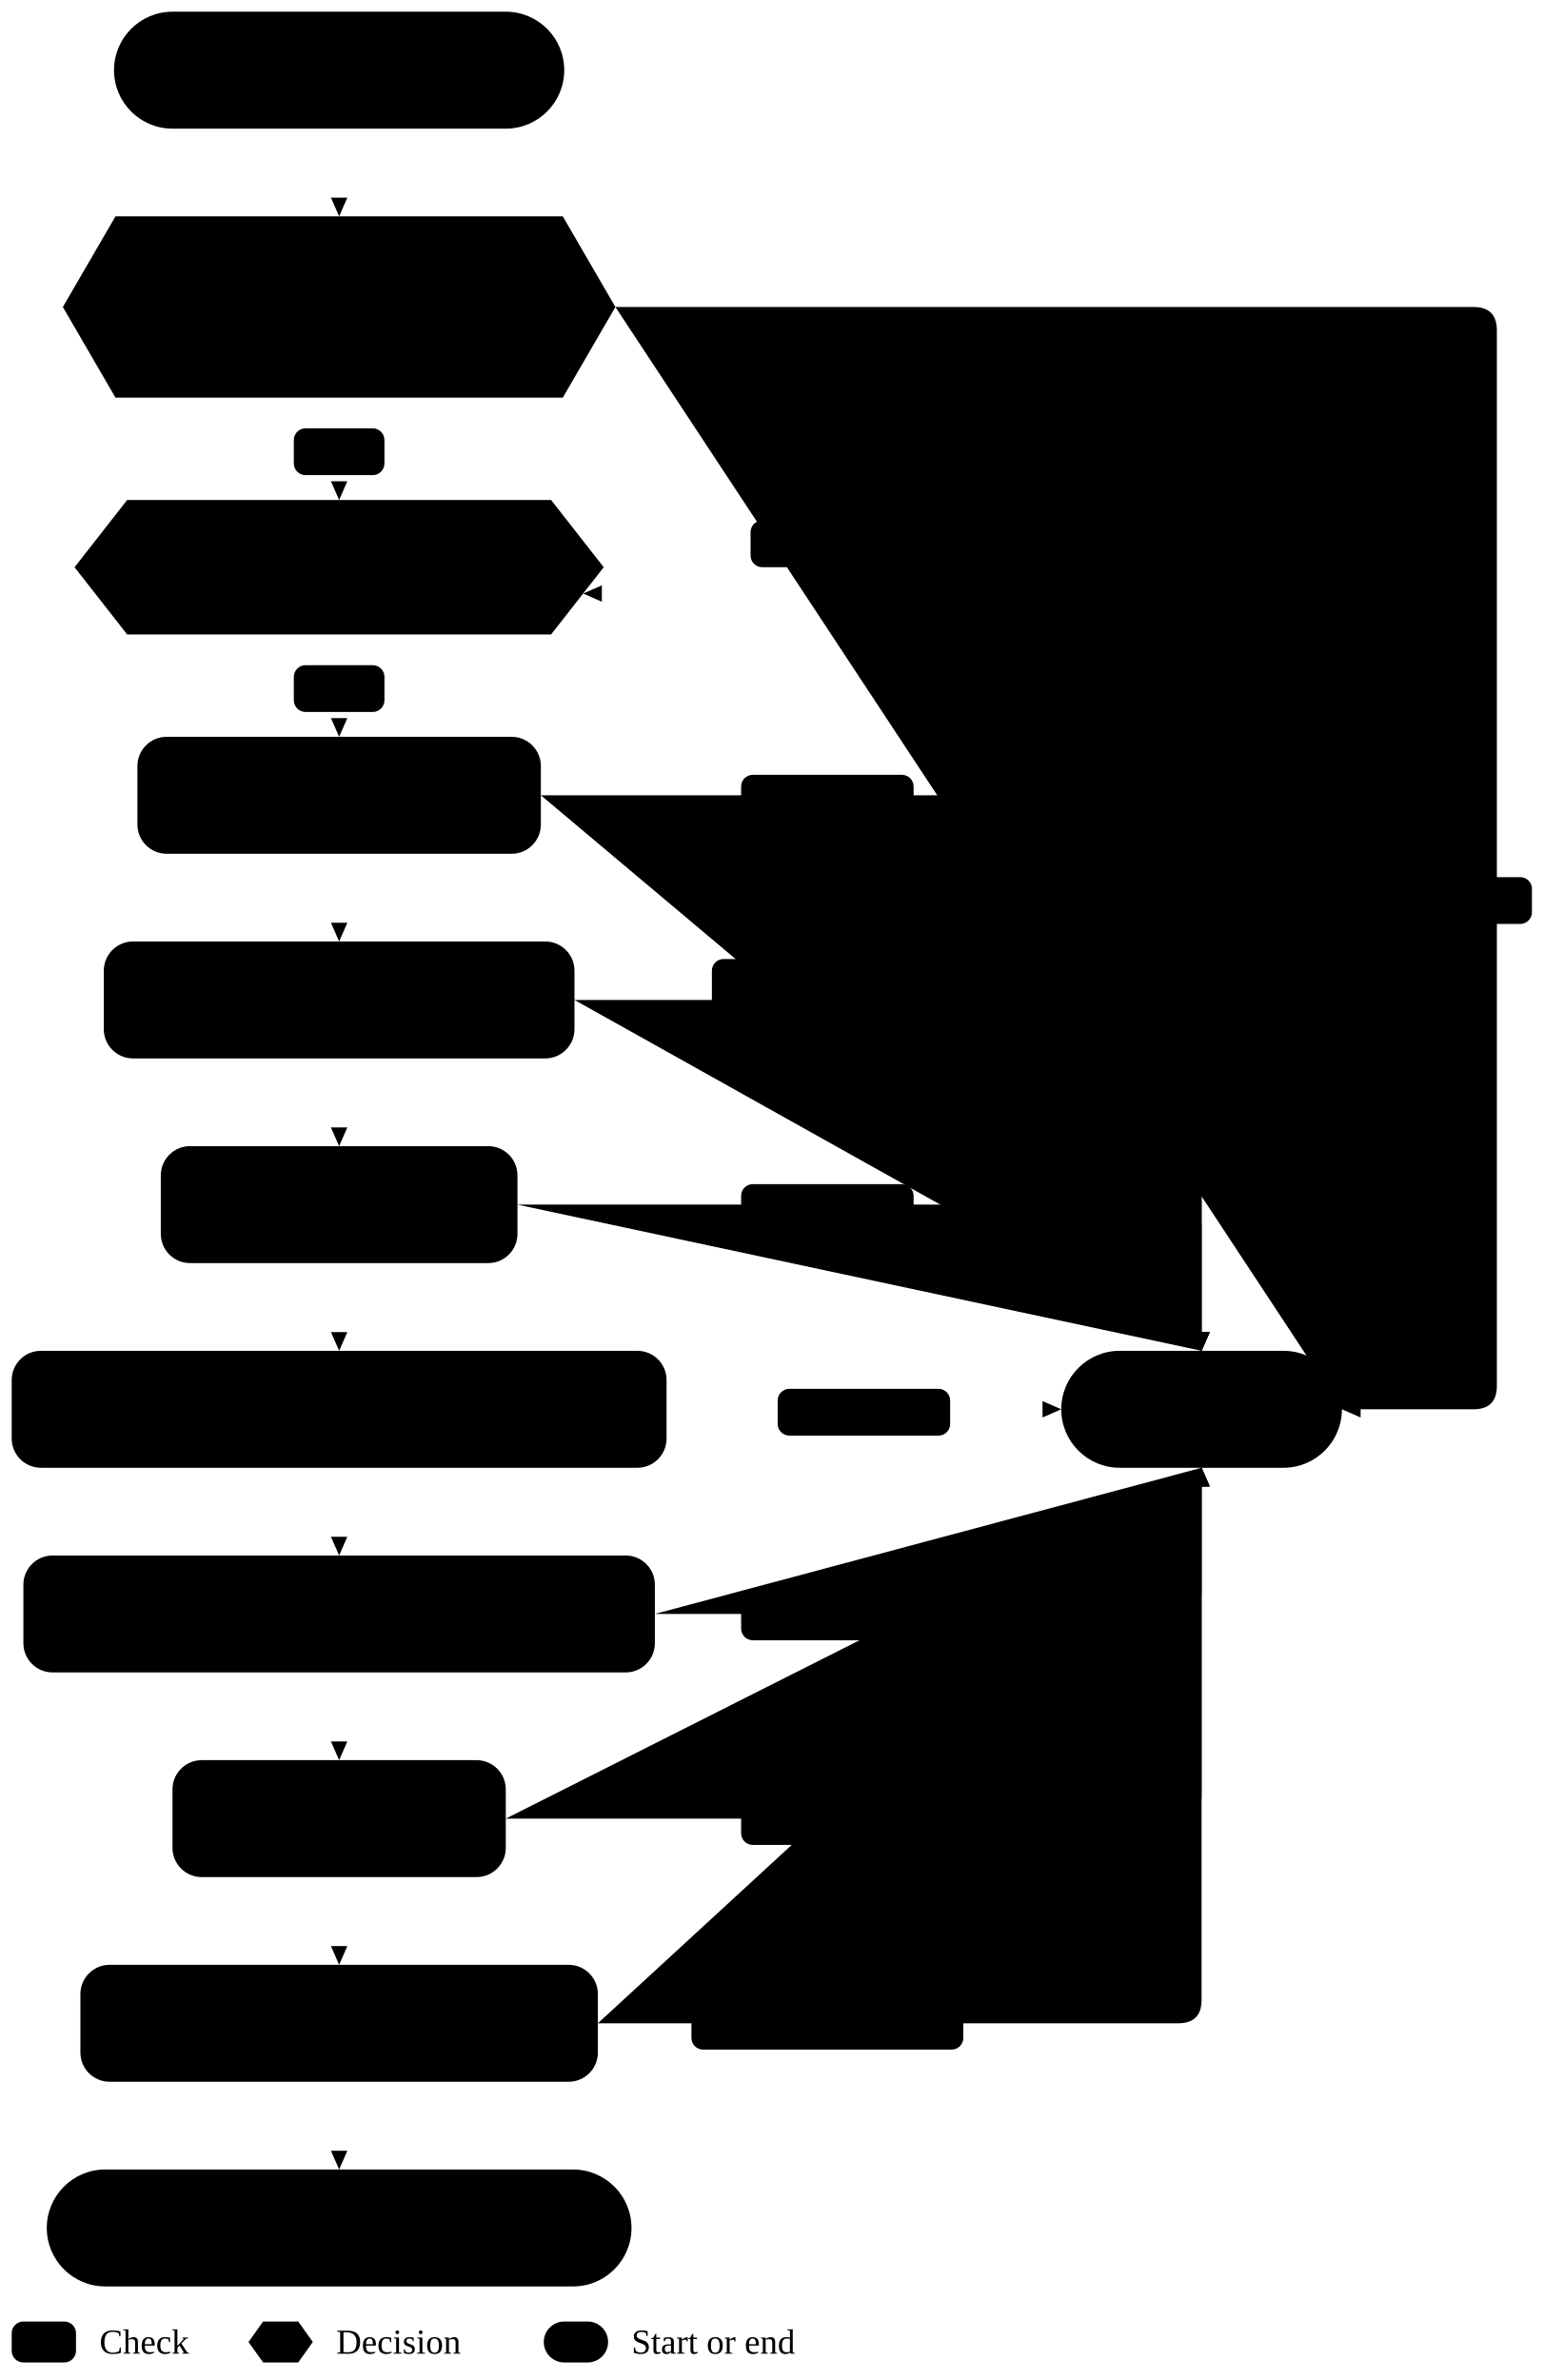
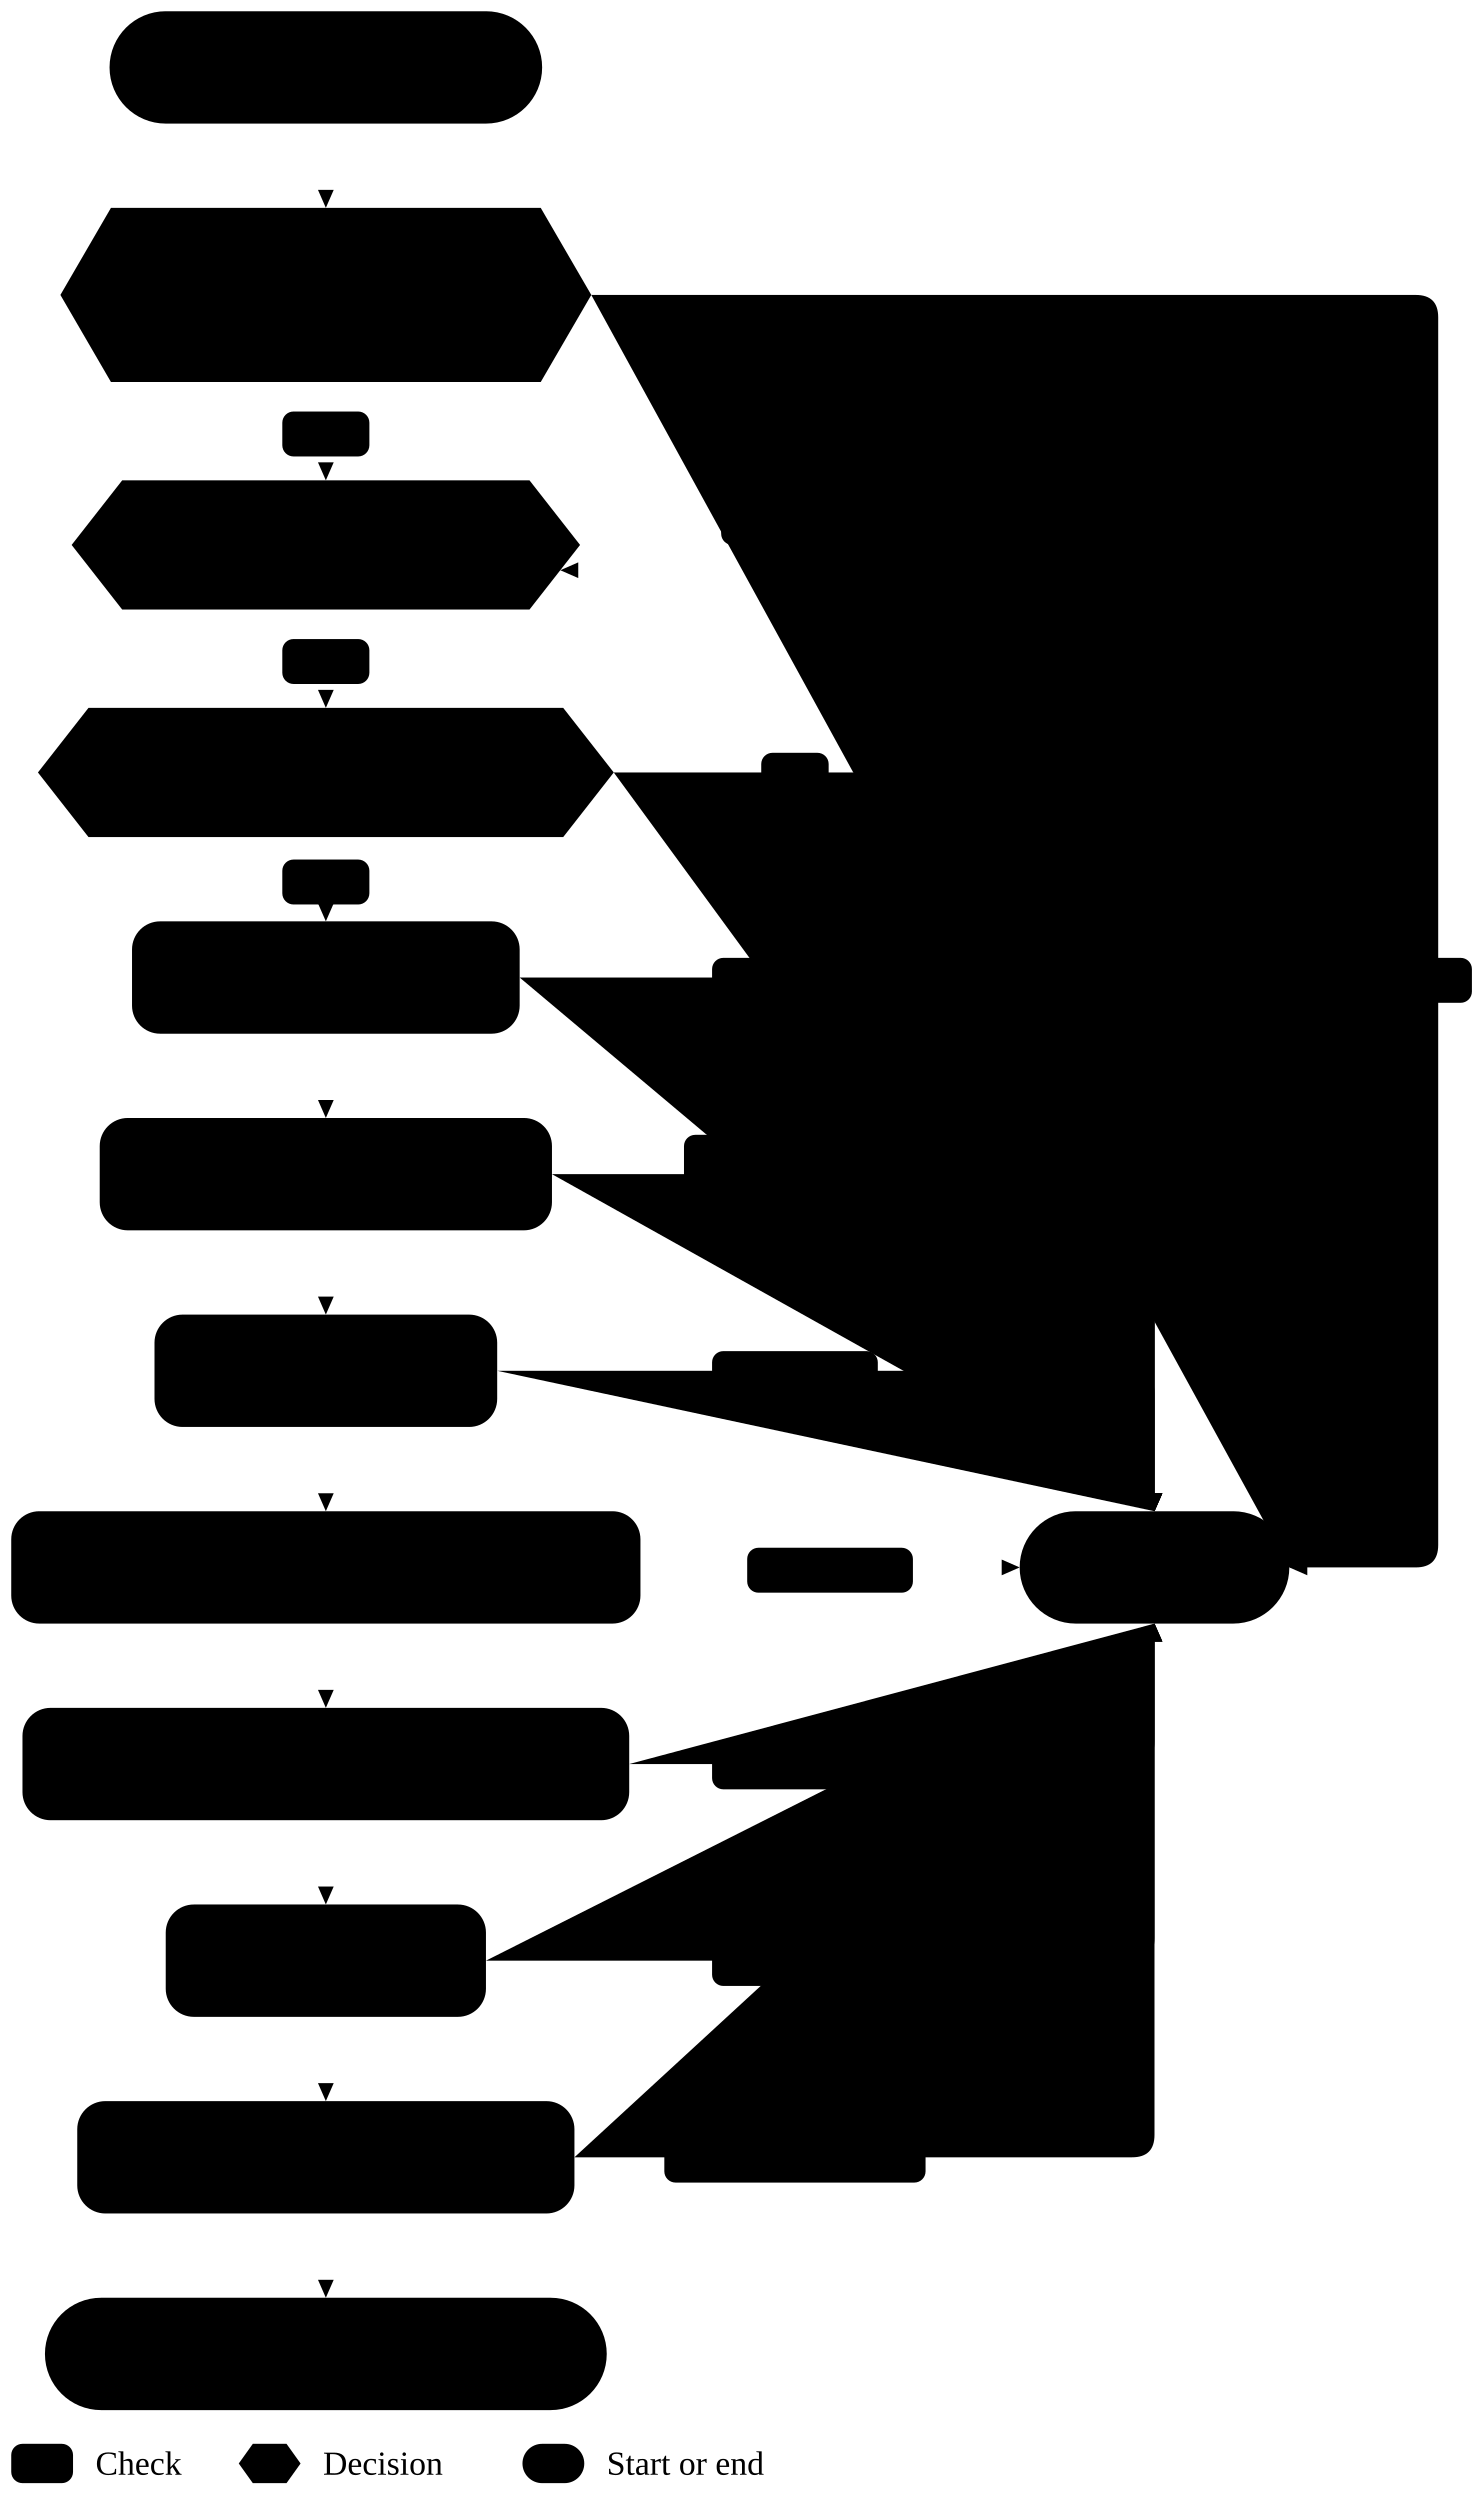
- <svg xmlns="http://www.w3.org/2000/svg" class="dgm flow" viewBox="0 0 528 814" width="528" role="img" aria-labelledby="block-validation-w-t block-validation-w-d">
+ <svg xmlns="http://www.w3.org/2000/svg" class="dgm flow" viewBox="0 0 528 890" width="528" role="img" aria-labelledby="block-validation-w-t block-validation-w-d">
  <defs>
    <marker id="block-validation-w-a" viewBox="0 0 10 10" refX="9" refY="5" markerWidth="8" markerHeight="8" orient="auto-start-reverse">
      <path d="M1 1.5 9 5 1 8.5" class="d-arrow" />
    </marker>
    <marker id="block-validation-w-ap" viewBox="0 0 10 10" refX="9" refY="5" markerWidth="8" markerHeight="8" orient="auto-start-reverse">
      <path d="M1 1.5 9 5 1 8.5" class="d-arrow d-arrow-strong" />
    </marker>
  </defs>
  <g transform="translate(4 4)">
    <path d="M112 40 L112 70" class="d-edge" marker-end="url(#block-validation-w-a)" />
-     <path d="M206.5 101 L500 101 Q508 101 508 109 L508 470 Q508 478 500 478 L455 478" class="d-edge" marker-end="url(#block-validation-w-a)" />
+     <path d="M206.5 101 L500 101 Q508 101 508 109 L508 546 Q508 554 500 554 L455 554" class="d-edge" marker-end="url(#block-validation-w-a)" />
    <path d="M112 132 L112 167" class="d-edge" marker-end="url(#block-validation-w-a)" />
    <path d="M195.46 181 L334 181" class="d-edge" marker-end="url(#block-validation-w-a)" />
    <path d="M334 199 L195.46 199" class="d-edge" marker-end="url(#block-validation-w-a)" />
    <path d="M112 213 L112 248" class="d-edge" marker-end="url(#block-validation-w-a)" />
-     <path d="M112 288 L112 318" class="d-edge" marker-end="url(#block-validation-w-a)" />
-     <path d="M112 358 L112 388" class="d-edge" marker-end="url(#block-validation-w-a)" />
-     <path d="M112 428 L112 458" class="d-edge" marker-end="url(#block-validation-w-a)" />
-     <path d="M112 498 L112 528" class="d-edge" marker-end="url(#block-validation-w-a)" />
-     <path d="M112 568 L112 598" class="d-edge" marker-end="url(#block-validation-w-a)" />
-     <path d="M112 638 L112 668" class="d-edge" marker-end="url(#block-validation-w-a)" />
-     <path d="M112 708 L112 738" class="d-edge" marker-end="url(#block-validation-w-a)" />
-     <path d="M181 268 L399 268 Q407 268 407 276 L407 458" class="d-edge" marker-end="url(#block-validation-w-a)" />
-     <path d="M192.5 338 L399 338 Q407 338 407 346 L407 458" class="d-edge" marker-end="url(#block-validation-w-a)" />
-     <path d="M173 408 L399 408 Q407 408 407 416 L407 458" class="d-edge" marker-end="url(#block-validation-w-a)" />
-     <path d="M224 478 L359 478" class="d-edge" marker-end="url(#block-validation-w-a)" />
-     <path d="M220 548 L399 548 Q407 548 407 540 L407 498" class="d-edge" marker-end="url(#block-validation-w-a)" />
-     <path d="M169 618 L399 618 Q407 618 407 610 L407 498" class="d-edge" marker-end="url(#block-validation-w-a)" />
-     <path d="M200.5 688 L399 688 Q407 688 407 680 L407 498" class="d-edge" marker-end="url(#block-validation-w-a)" />
+     <path d="M112 294 L112 324" class="d-edge" marker-end="url(#block-validation-w-a)" />
+     <path d="M112 364 L112 394" class="d-edge" marker-end="url(#block-validation-w-a)" />
+     <path d="M112 434 L112 464" class="d-edge" marker-end="url(#block-validation-w-a)" />
+     <path d="M112 504 L112 534" class="d-edge" marker-end="url(#block-validation-w-a)" />
+     <path d="M112 574 L112 604" class="d-edge" marker-end="url(#block-validation-w-a)" />
+     <path d="M112 644 L112 674" class="d-edge" marker-end="url(#block-validation-w-a)" />
+     <path d="M112 714 L112 744" class="d-edge" marker-end="url(#block-validation-w-a)" />
+     <path d="M112 784 L112 814" class="d-edge" marker-end="url(#block-validation-w-a)" />
+     <path d="M214.5 271 L399 271 Q407 271 407 279 L407 534" class="d-edge" marker-end="url(#block-validation-w-a)" />
+     <path d="M181 344 L399 344 Q407 344 407 352 L407 534" class="d-edge" marker-end="url(#block-validation-w-a)" />
+     <path d="M192.5 414 L399 414 Q407 414 407 422 L407 534" class="d-edge" marker-end="url(#block-validation-w-a)" />
+     <path d="M173 484 L399 484 Q407 484 407 492 L407 534" class="d-edge" marker-end="url(#block-validation-w-a)" />
+     <path d="M224 554 L359 554" class="d-edge" marker-end="url(#block-validation-w-a)" />
+     <path d="M220 624 L399 624 Q407 624 407 616 L407 574" class="d-edge" marker-end="url(#block-validation-w-a)" />
+     <path d="M169 694 L399 694 Q407 694 407 686 L407 574" class="d-edge" marker-end="url(#block-validation-w-a)" />
+     <path d="M200.5 764 L399 764 Q407 764 407 756 L407 574" class="d-edge" marker-end="url(#block-validation-w-a)" />
    <g class="d-node d-terminal">
      <rect x="35" y="0" width="154" height="40" rx="20" />
    </g>
    <text x="112" y="24" class="d-label" text-anchor="middle">Block received</text>
    <g class="d-node d-decision">
      <polygon points="17.5,101 35.5,70 188.5,70 206.5,101 188.5,132 35.5,132" />
    </g>
    <text x="112" y="97" class="d-label" text-anchor="middle">Format and</text>
    <text x="112" y="113" class="d-label" text-anchor="middle">signature valid?</text>
    <g class="d-node d-decision">
      <polygon points="21.5,190 39.5,167 184.5,167 202.5,190 184.5,213 39.5,213" />
    </g>
    <text x="112" y="194" class="d-label" text-anchor="middle">Parents in DAG?</text>
+     <g class="d-node d-decision">
+       <polygon points="9.5,271 27.5,248 196.5,248 214.5,271 196.5,294 27.5,294" />
+     </g>
+     <text x="112" y="275" class="d-label" text-anchor="middle">Sender has weight?</text>
    <g class="d-node d-service">
-       <rect x="43" y="248" width="138" height="40" rx="10" />
+       <rect x="43" y="324" width="138" height="40" rx="10" />
    </g>
-     <text x="112" y="272" class="d-label" text-anchor="middle">Block summary</text>
+     <text x="112" y="348" class="d-label" text-anchor="middle">Block summary</text>
    <g class="d-node d-service">
-       <rect x="31.5" y="318" width="161" height="40" rx="10" />
+       <rect x="31.5" y="394" width="161" height="40" rx="10" />
    </g>
-     <text x="112" y="342" class="d-label" text-anchor="middle">State checkpoint</text>
+     <text x="112" y="418" class="d-label" text-anchor="middle">State checkpoint</text>
    <g class="d-node d-service">
-       <rect x="51" y="388" width="122" height="40" rx="10" />
+       <rect x="51" y="464" width="122" height="40" rx="10" />
    </g>
-     <text x="112" y="412" class="d-label" text-anchor="middle">Bonds cache</text>
+     <text x="112" y="488" class="d-label" text-anchor="middle">Bonds cache</text>
    <g class="d-node d-service">
-       <rect x="0" y="458" width="224" height="40" rx="10" />
+       <rect x="0" y="534" width="224" height="40" rx="10" />
    </g>
-     <text x="112" y="482" class="d-label" text-anchor="middle">Neglected invalid blocks</text>
+     <text x="112" y="558" class="d-label" text-anchor="middle">Neglected invalid blocks</text>
    <g class="d-node d-service">
-       <rect x="4" y="528" width="216" height="40" rx="10" />
+       <rect x="4" y="604" width="216" height="40" rx="10" />
    </g>
-     <text x="112" y="552" class="d-label" text-anchor="middle">Neglected equivocations</text>
+     <text x="112" y="628" class="d-label" text-anchor="middle">Neglected equivocations</text>
    <g class="d-node d-service">
-       <rect x="55" y="598" width="114" height="40" rx="10" />
+       <rect x="55" y="674" width="114" height="40" rx="10" />
    </g>
-     <text x="112" y="622" class="d-label" text-anchor="middle">Phlo price</text>
+     <text x="112" y="698" class="d-label" text-anchor="middle">Phlo price</text>
    <g class="d-node d-service">
-       <rect x="23.5" y="668" width="177" height="40" rx="10" />
+       <rect x="23.5" y="744" width="177" height="40" rx="10" />
    </g>
-     <text x="112" y="692" class="d-label" text-anchor="middle">Equivocation check</text>
+     <text x="112" y="768" class="d-label" text-anchor="middle">Equivocation check</text>
    <g class="d-node d-terminal">
-       <rect x="12" y="738" width="200" height="40" rx="20" />
+       <rect x="12" y="814" width="200" height="40" rx="20" />
    </g>
-     <text x="112" y="762" class="d-label" text-anchor="middle">Add to DAG and relay</text>
+     <text x="112" y="838" class="d-label" text-anchor="middle">Add to DAG and relay</text>
    <g class="d-node d-service">
      <rect x="334" y="162" width="146" height="56" rx="10" />
    </g>
    <text x="407" y="186" class="d-label" text-anchor="middle">Buffer until</text>
    <text x="407" y="202" class="d-label" text-anchor="middle">parents arrive</text>
    <g class="d-node d-terminal">
-       <rect x="359" y="458" width="96" height="40" rx="20" />
+       <rect x="359" y="534" width="96" height="40" rx="20" />
    </g>
-     <text x="407" y="482" class="d-label" text-anchor="middle">Reject</text>
-     <rect x="496" y="296" width="24" height="16" rx="4" class="d-chip" />
+     <text x="407" y="558" class="d-label" text-anchor="middle">Reject</text>
+     <rect x="496" y="337" width="24" height="16" rx="4" class="d-chip" />
    <rect x="96.5" y="142.5" width="31" height="16" rx="4" class="d-chip" />
    <rect x="252.73" y="174" width="24" height="16" rx="4" class="d-chip" />
    <rect x="96.5" y="223.5" width="31" height="16" rx="4" class="d-chip" />
-     <rect x="249.5" y="261" width="59" height="16" rx="4" class="d-chip" />
-     <rect x="239.5" y="324" width="79" height="30" rx="4" class="d-chip" />
-     <rect x="249.5" y="401" width="59" height="16" rx="4" class="d-chip" />
-     <rect x="262" y="471" width="59" height="16" rx="4" class="d-chip" />
-     <rect x="249.5" y="541" width="59" height="16" rx="4" class="d-chip" />
-     <rect x="249.5" y="611" width="59" height="16" rx="4" class="d-chip" />
-     <rect x="232.5" y="681" width="93" height="16" rx="4" class="d-chip" />
-     <text x="508" y="307" class="d-elabel" text-anchor="middle">No</text>
+     <rect x="96.5" y="302" width="31" height="16" rx="4" class="d-chip" />
+     <rect x="267" y="264" width="24" height="16" rx="4" class="d-chip" />
+     <rect x="249.5" y="337" width="59" height="16" rx="4" class="d-chip" />
+     <rect x="239.5" y="400" width="79" height="30" rx="4" class="d-chip" />
+     <rect x="249.5" y="477" width="59" height="16" rx="4" class="d-chip" />
+     <rect x="262" y="547" width="59" height="16" rx="4" class="d-chip" />
+     <rect x="249.5" y="617" width="59" height="16" rx="4" class="d-chip" />
+     <rect x="249.5" y="687" width="59" height="16" rx="4" class="d-chip" />
+     <rect x="232.5" y="757" width="93" height="16" rx="4" class="d-chip" />
+     <text x="508" y="348" class="d-elabel" text-anchor="middle">No</text>
    <text x="112" y="153.5" class="d-elabel" text-anchor="middle">Yes</text>
    <text x="264.73" y="185" class="d-elabel" text-anchor="middle">No</text>
    <text x="112" y="234.5" class="d-elabel" text-anchor="middle">Yes</text>
-     <text x="279" y="272" class="d-elabel" text-anchor="middle">invalid</text>
-     <text x="279" y="335" class="d-elabel" text-anchor="middle">state hash</text>
-     <text x="279" y="349" class="d-elabel" text-anchor="middle">mismatch</text>
-     <text x="279" y="412" class="d-elabel" text-anchor="middle">invalid</text>
-     <text x="291.5" y="482" class="d-elabel" text-anchor="middle">invalid</text>
-     <text x="279" y="552" class="d-elabel" text-anchor="middle">invalid</text>
-     <text x="279" y="622" class="d-elabel" text-anchor="middle">invalid</text>
-     <text x="279" y="692" class="d-elabel" text-anchor="middle">equivocation</text>
+     <text x="112" y="313" class="d-elabel" text-anchor="middle">Yes</text>
+     <text x="279" y="275" class="d-elabel" text-anchor="middle">No</text>
+     <text x="279" y="348" class="d-elabel" text-anchor="middle">invalid</text>
+     <text x="279" y="411" class="d-elabel" text-anchor="middle">state hash</text>
+     <text x="279" y="425" class="d-elabel" text-anchor="middle">mismatch</text>
+     <text x="279" y="488" class="d-elabel" text-anchor="middle">invalid</text>
+     <text x="291.5" y="558" class="d-elabel" text-anchor="middle">invalid</text>
+     <text x="279" y="628" class="d-elabel" text-anchor="middle">invalid</text>
+     <text x="279" y="698" class="d-elabel" text-anchor="middle">invalid</text>
+     <text x="279" y="768" class="d-elabel" text-anchor="middle">equivocation</text>
  </g>
  <g class="d-node d-service">
-     <rect x="4" y="794" width="22" height="14" rx="4" />
+     <rect x="4" y="870" width="22" height="14" rx="4" />
  </g>
-   <text x="34" y="805" class="d-meta">Check</text>
+   <text x="34" y="881" class="d-meta">Check</text>
  <g class="d-node d-decision">
-     <polygon points="85,801 90,794 102,794 107,801 102,808 90,808" />
+     <polygon points="85,877 90,870 102,870 107,877 102,884 90,884" />
  </g>
-   <text x="115" y="805" class="d-meta">Decision</text>
+   <text x="115" y="881" class="d-meta">Decision</text>
  <g class="d-node d-terminal">
-     <rect x="186" y="794" width="22" height="14" rx="7" />
+     <rect x="186" y="870" width="22" height="14" rx="7" />
  </g>
-   <text x="216" y="805" class="d-meta">Start or end</text>
+   <text x="216" y="881" class="d-meta">Start or end</text>
</svg>
